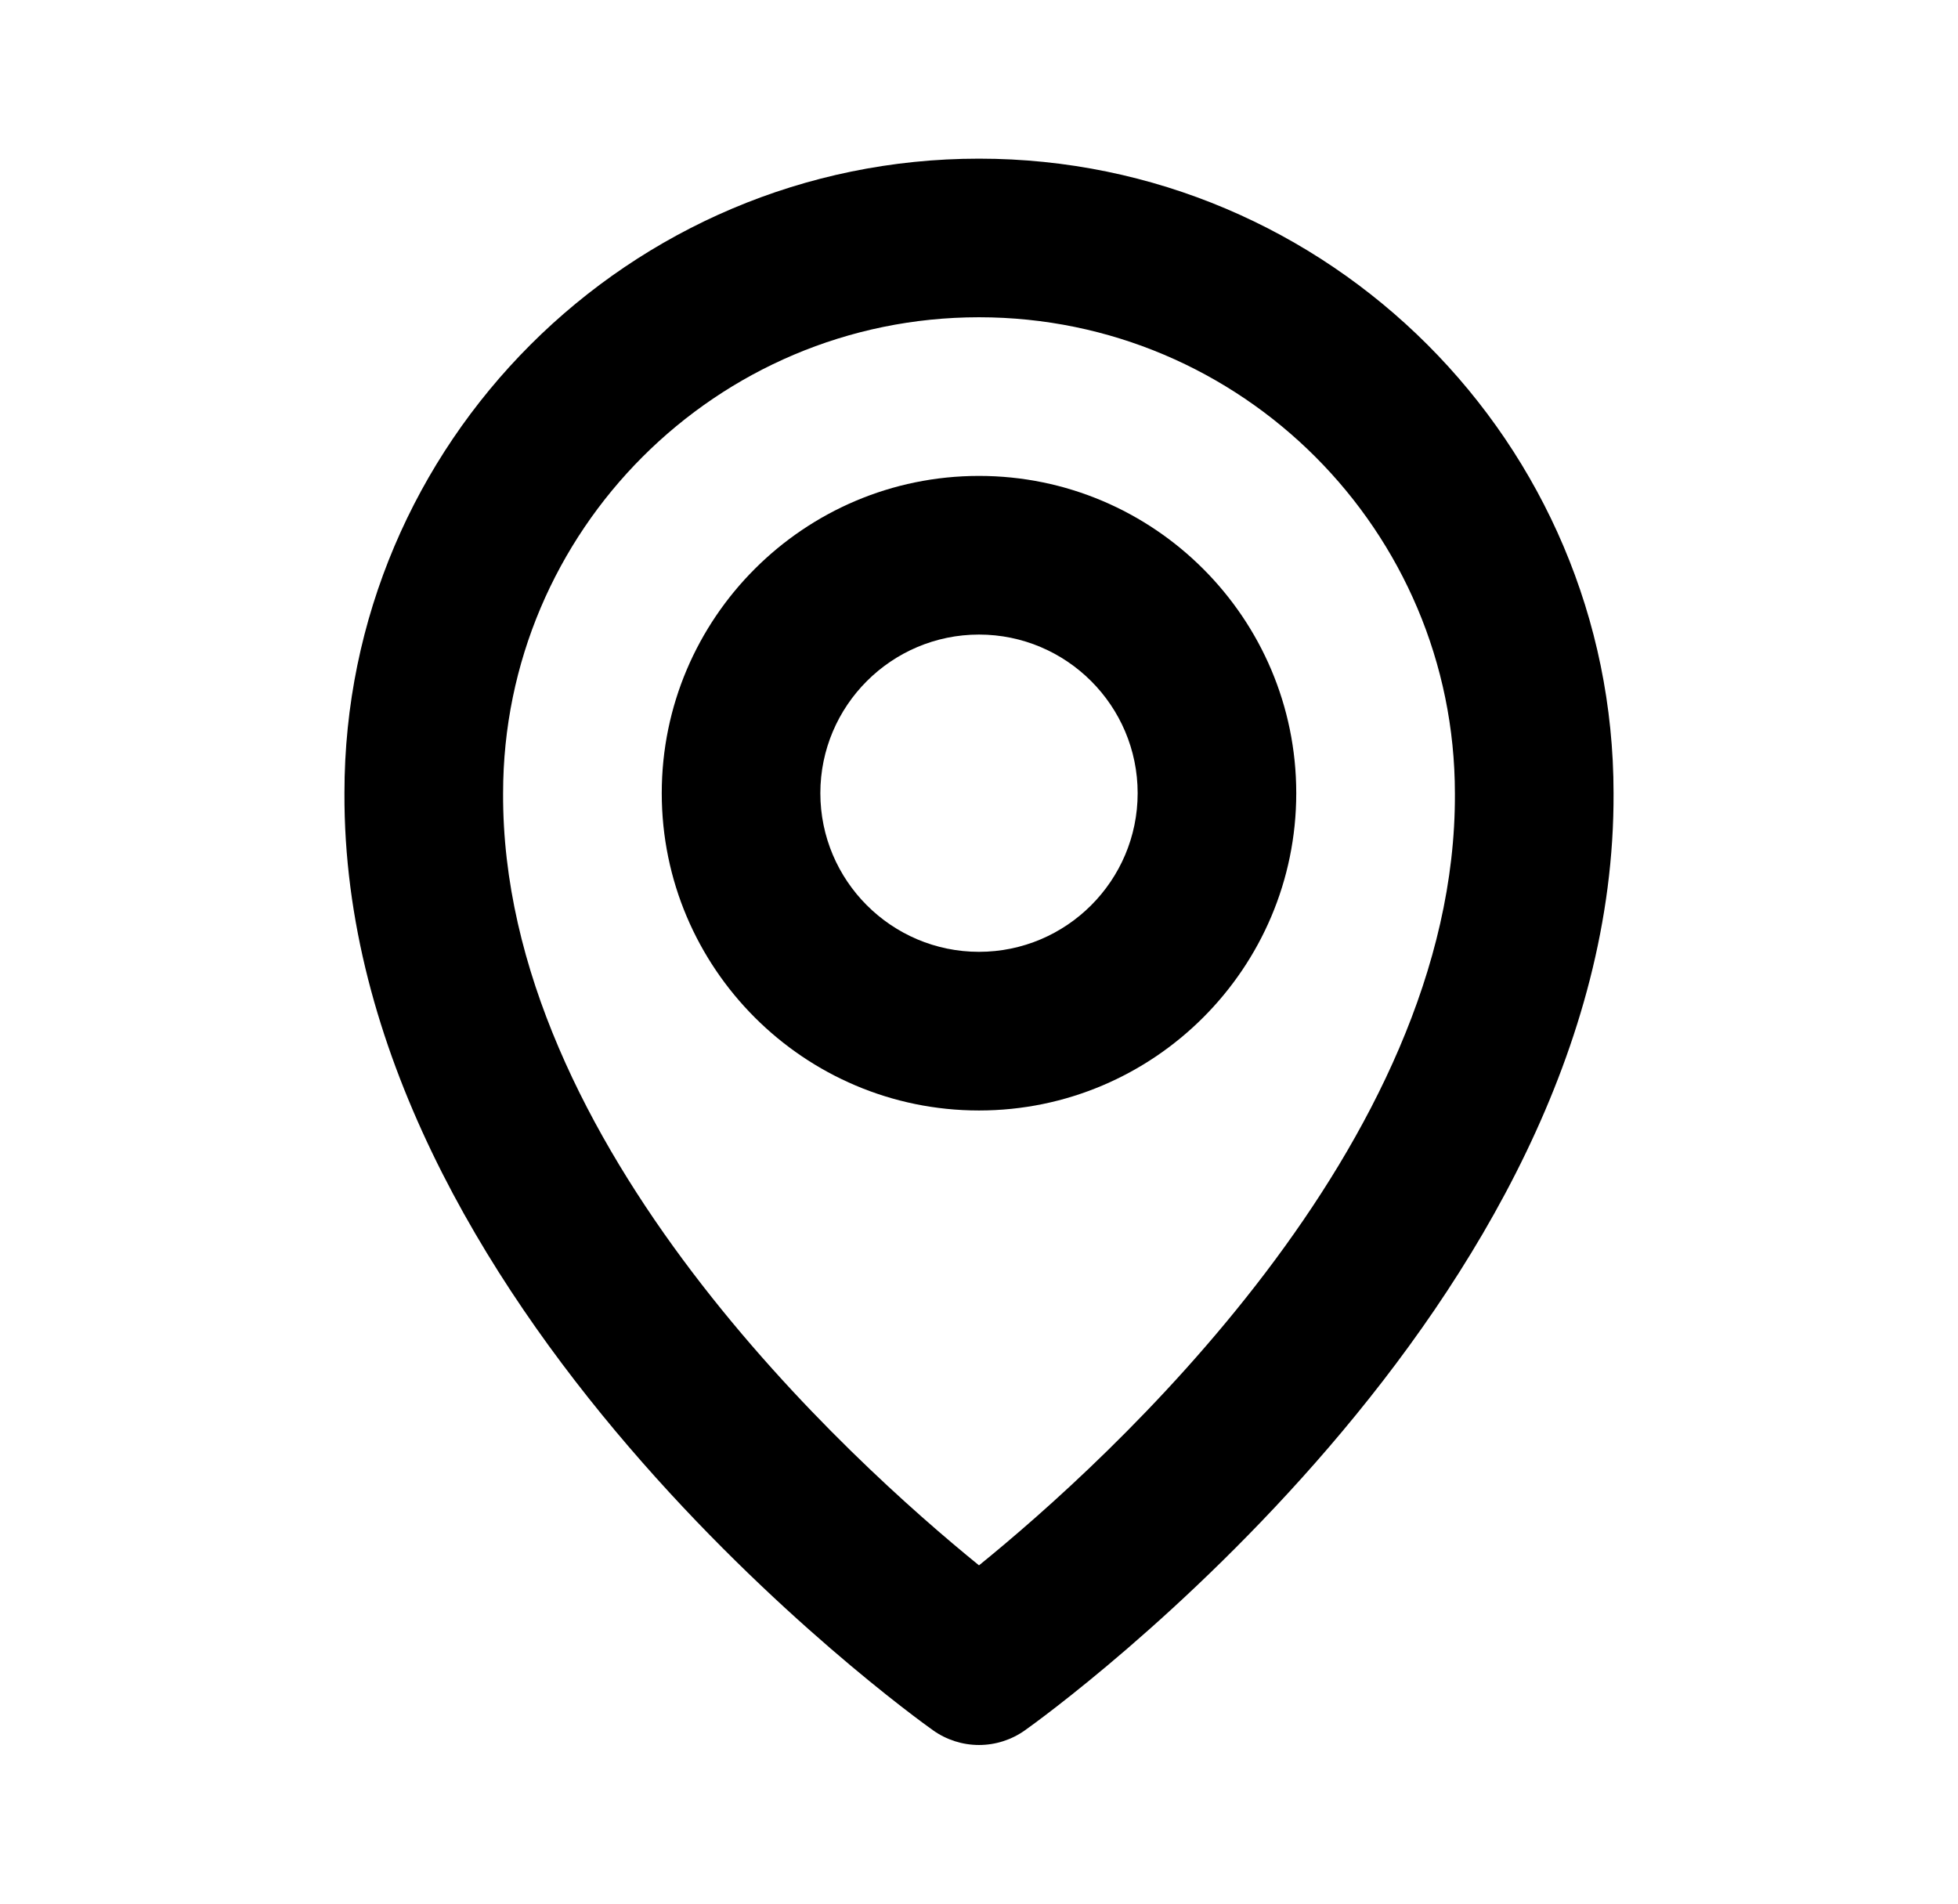
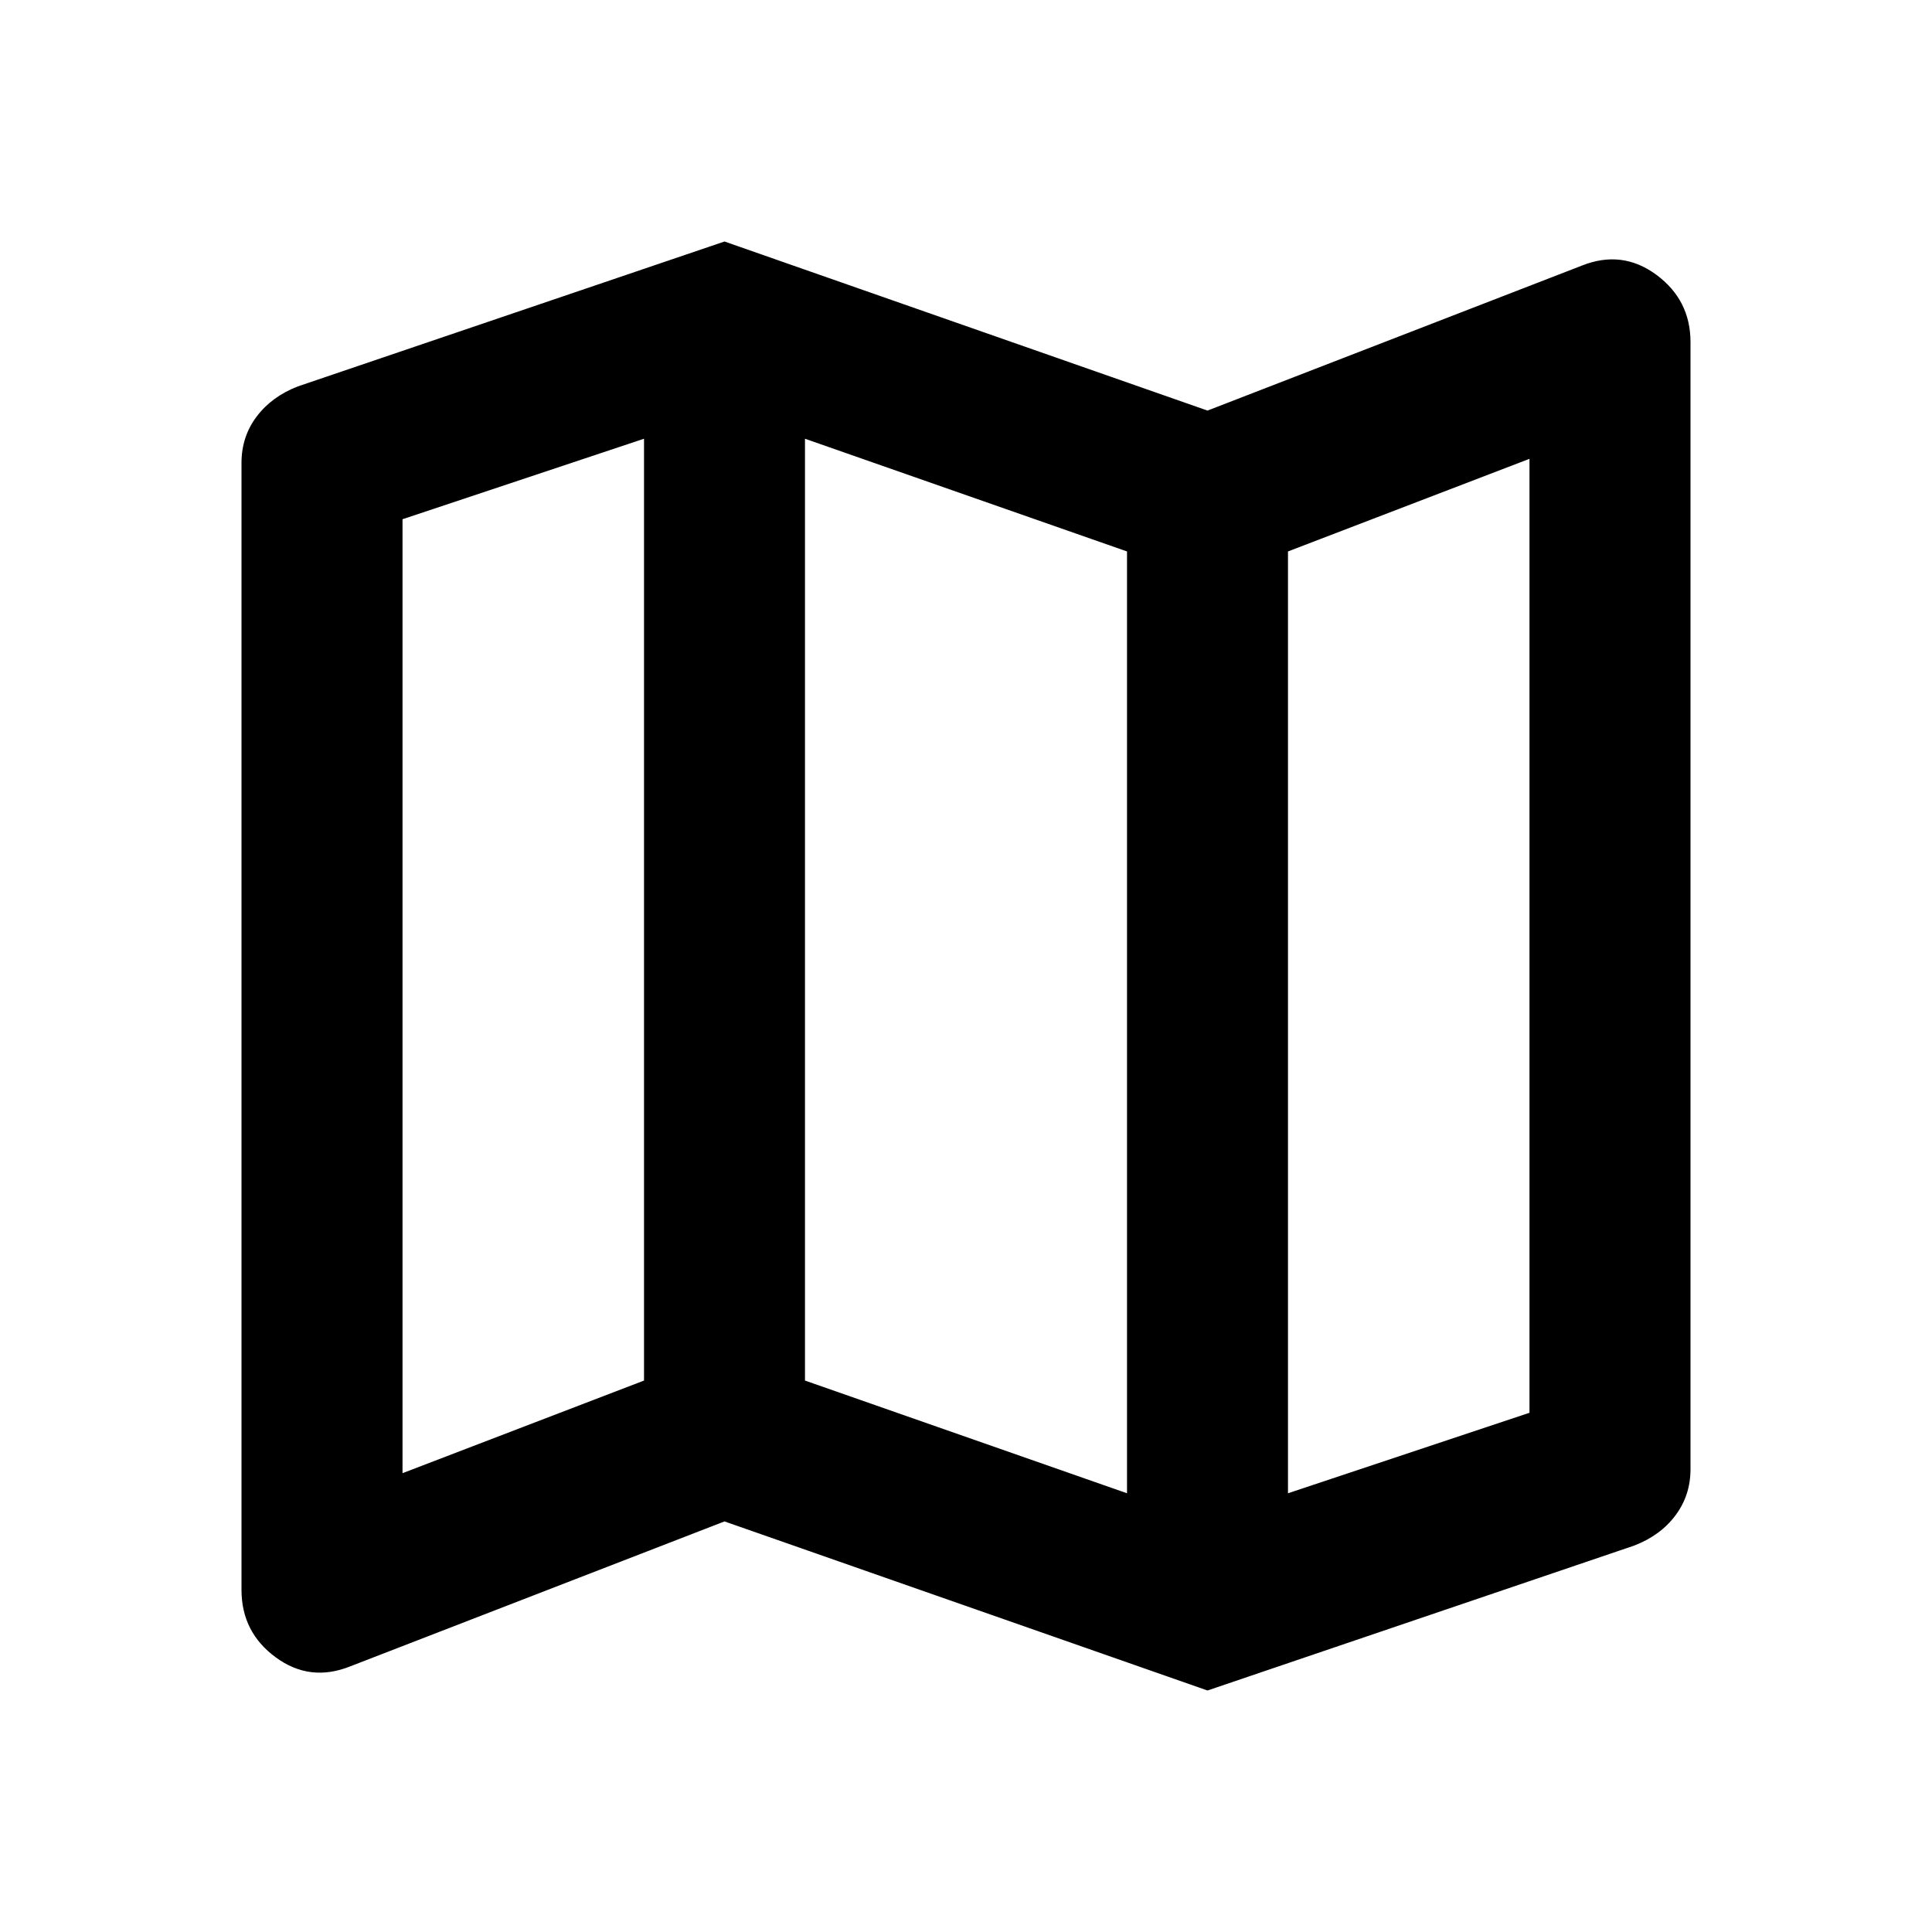
- <svg xmlns="http://www.w3.org/2000/svg" width="36" height="35" viewBox="0 0 36 35" fill="none">
-   <path d="M18 20.417C21.217 20.417 23.833 17.8 23.833 14.583C23.833 11.366 21.217 8.75 18 8.75C14.783 8.75 12.167 11.366 12.167 14.583C12.167 17.8 14.783 20.417 18 20.417ZM18 11.667C19.608 11.667 20.917 12.975 20.917 14.583C20.917 16.192 19.608 17.5 18 17.5C16.392 17.5 15.083 16.192 15.083 14.583C15.083 12.975 16.392 11.667 18 11.667Z" fill="black" />
-   <path d="M17.154 31.812C17.401 31.988 17.697 32.083 18 32.083C18.303 32.083 18.599 31.988 18.846 31.812C19.289 31.498 29.709 23.975 29.667 14.583C29.667 8.151 24.433 2.917 18 2.917C11.567 2.917 6.333 8.151 6.333 14.576C6.291 23.975 16.711 31.498 17.154 31.812ZM18 5.833C22.826 5.833 26.75 9.758 26.75 14.591C26.781 21.063 20.351 26.874 18 28.78C15.651 26.873 9.219 21.06 9.25 14.583C9.25 9.758 13.174 5.833 18 5.833Z" fill="black" />
+ <svg xmlns="http://www.w3.org/2000/svg" width="35" height="35" viewBox="0 0 35 35" fill="none">
+   <path d="M21.875 30.625L13.125 27.562L6.344 30.188C5.858 30.382 5.408 30.328 4.995 30.024C4.582 29.721 4.375 29.314 4.375 28.802V8.385C4.375 8.069 4.466 7.79 4.649 7.547C4.832 7.304 5.081 7.122 5.396 7L13.125 4.375L21.875 7.438L28.656 4.812C29.142 4.618 29.592 4.673 30.005 4.977C30.418 5.282 30.625 5.688 30.625 6.198V26.615C30.625 26.931 30.534 27.21 30.352 27.453C30.171 27.696 29.921 27.878 29.604 28L21.875 30.625ZM20.417 27.052V9.99L14.583 7.948V25.01L20.417 27.052ZM23.333 27.052L27.708 25.594V8.312L23.333 9.99V27.052ZM7.292 26.688L11.667 25.01V7.948L7.292 9.406V26.688Z" fill="black" />
</svg>
